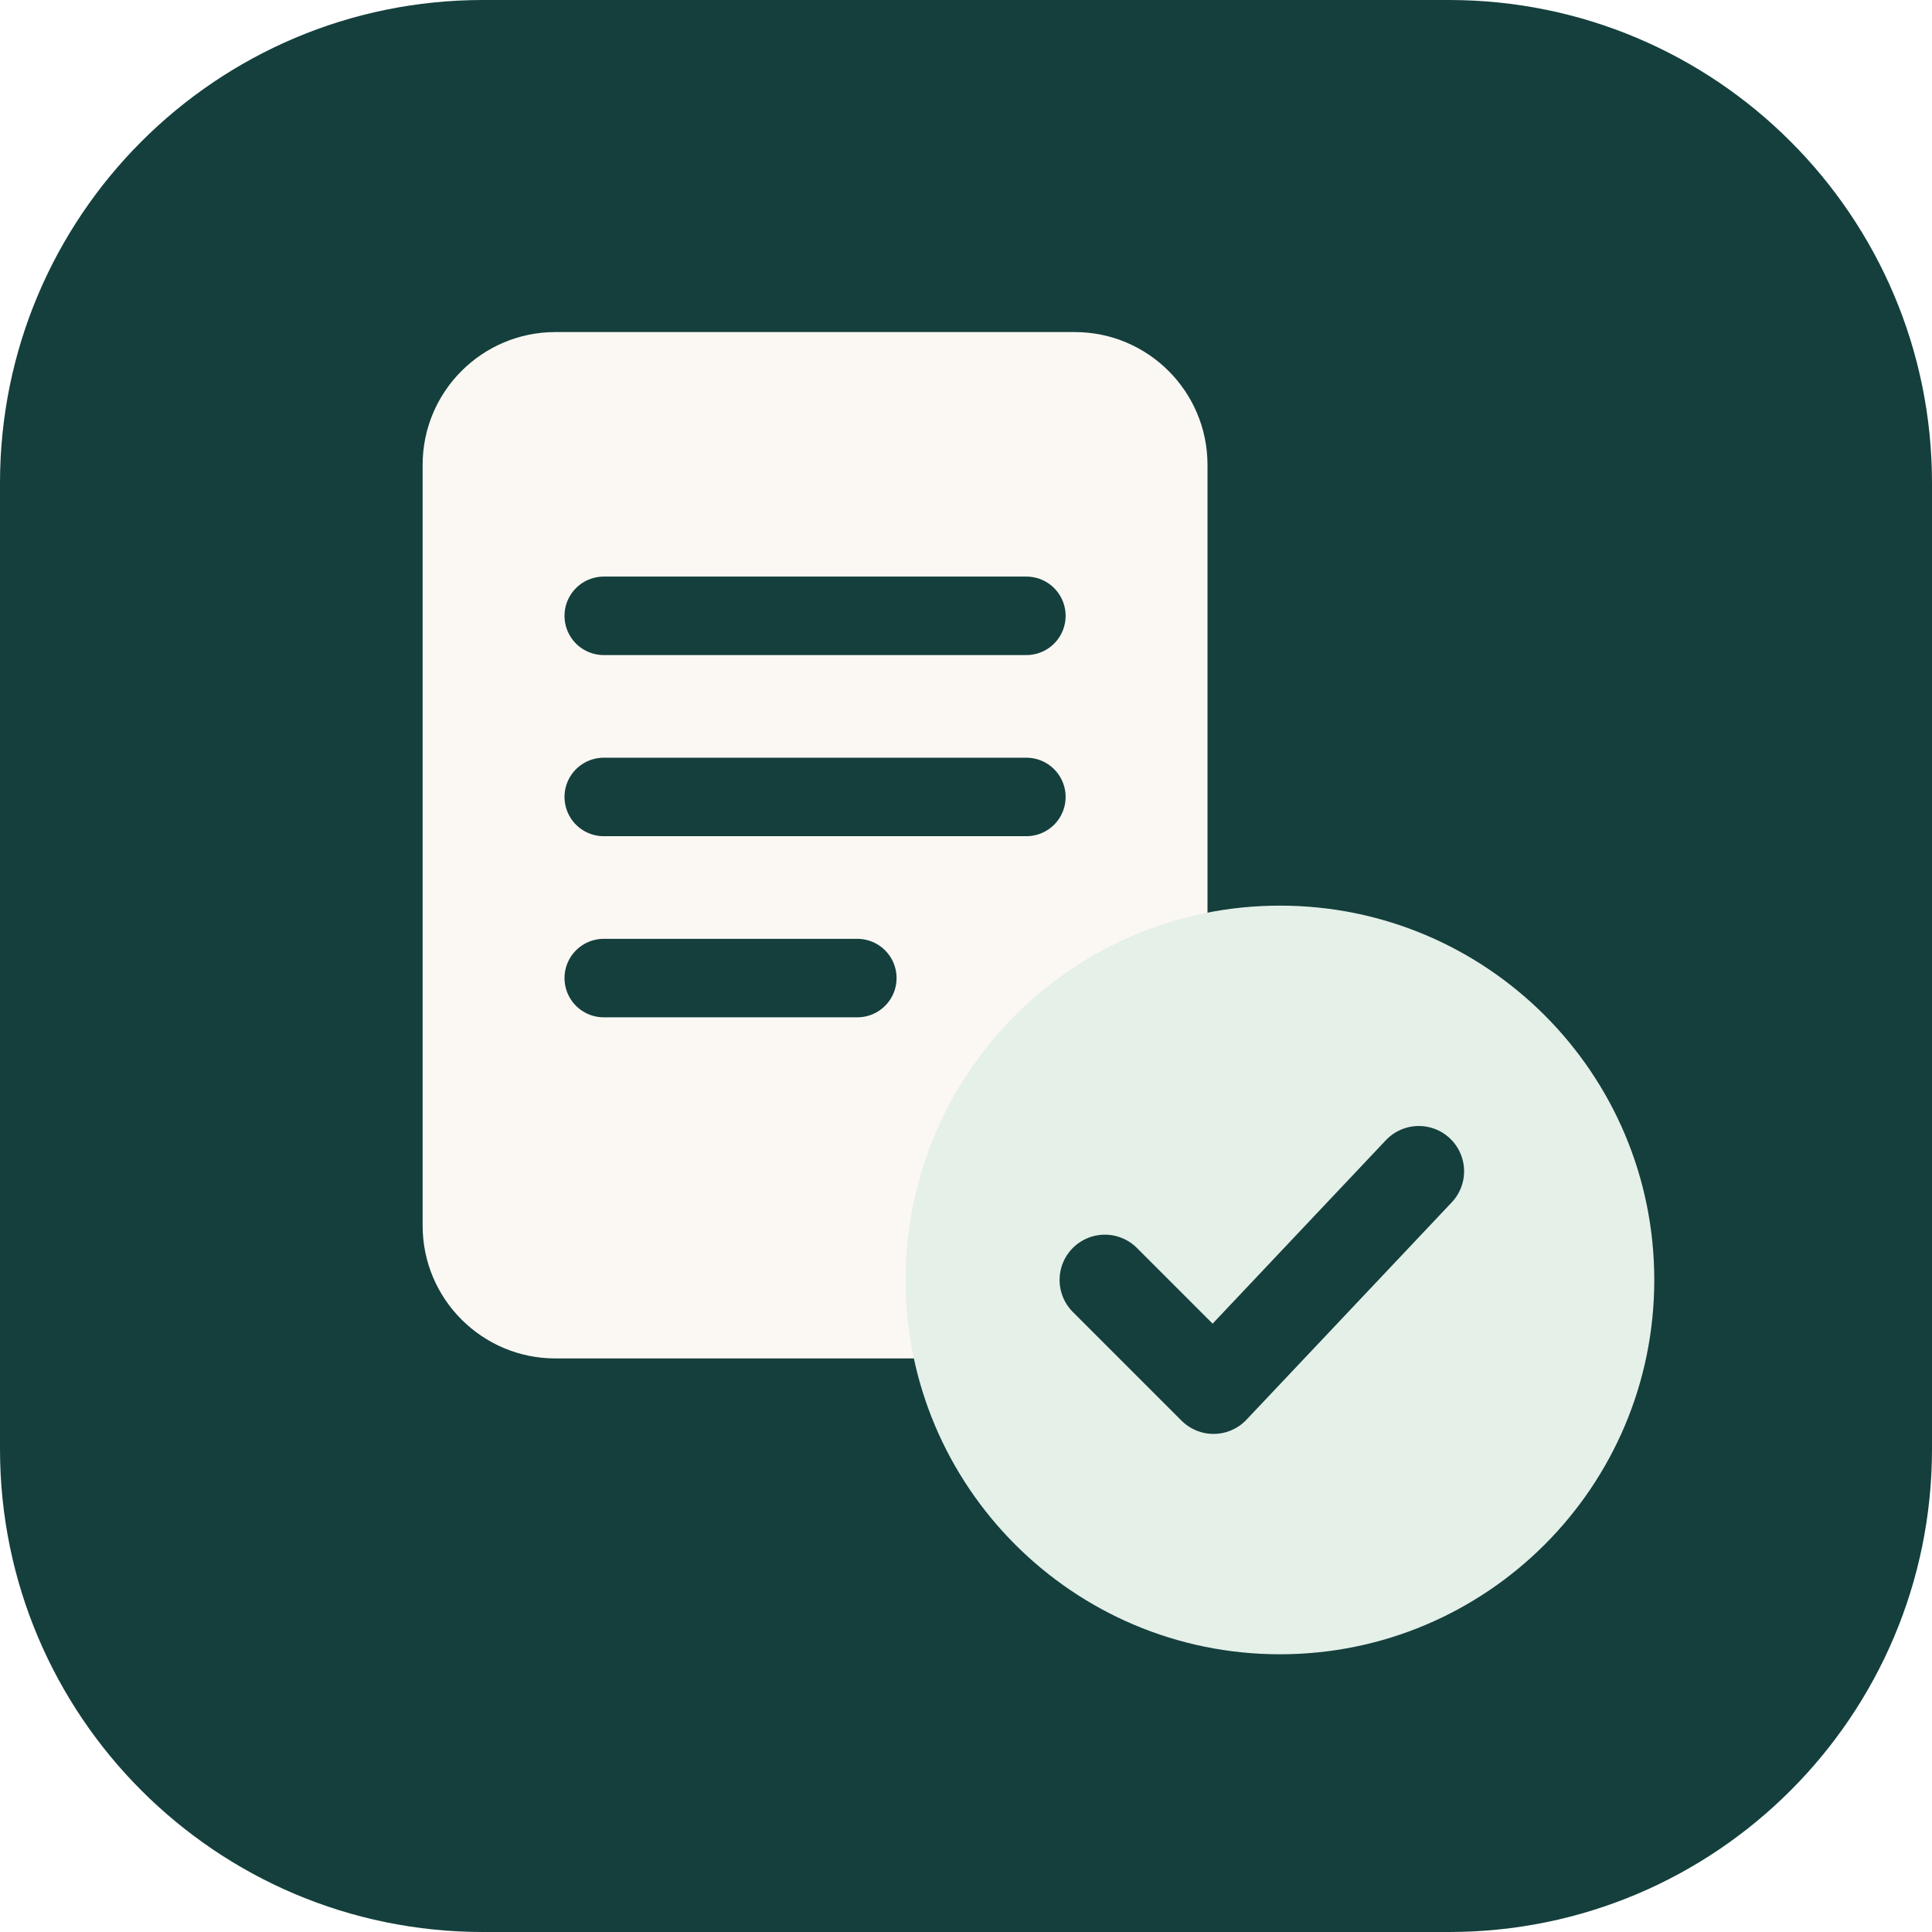
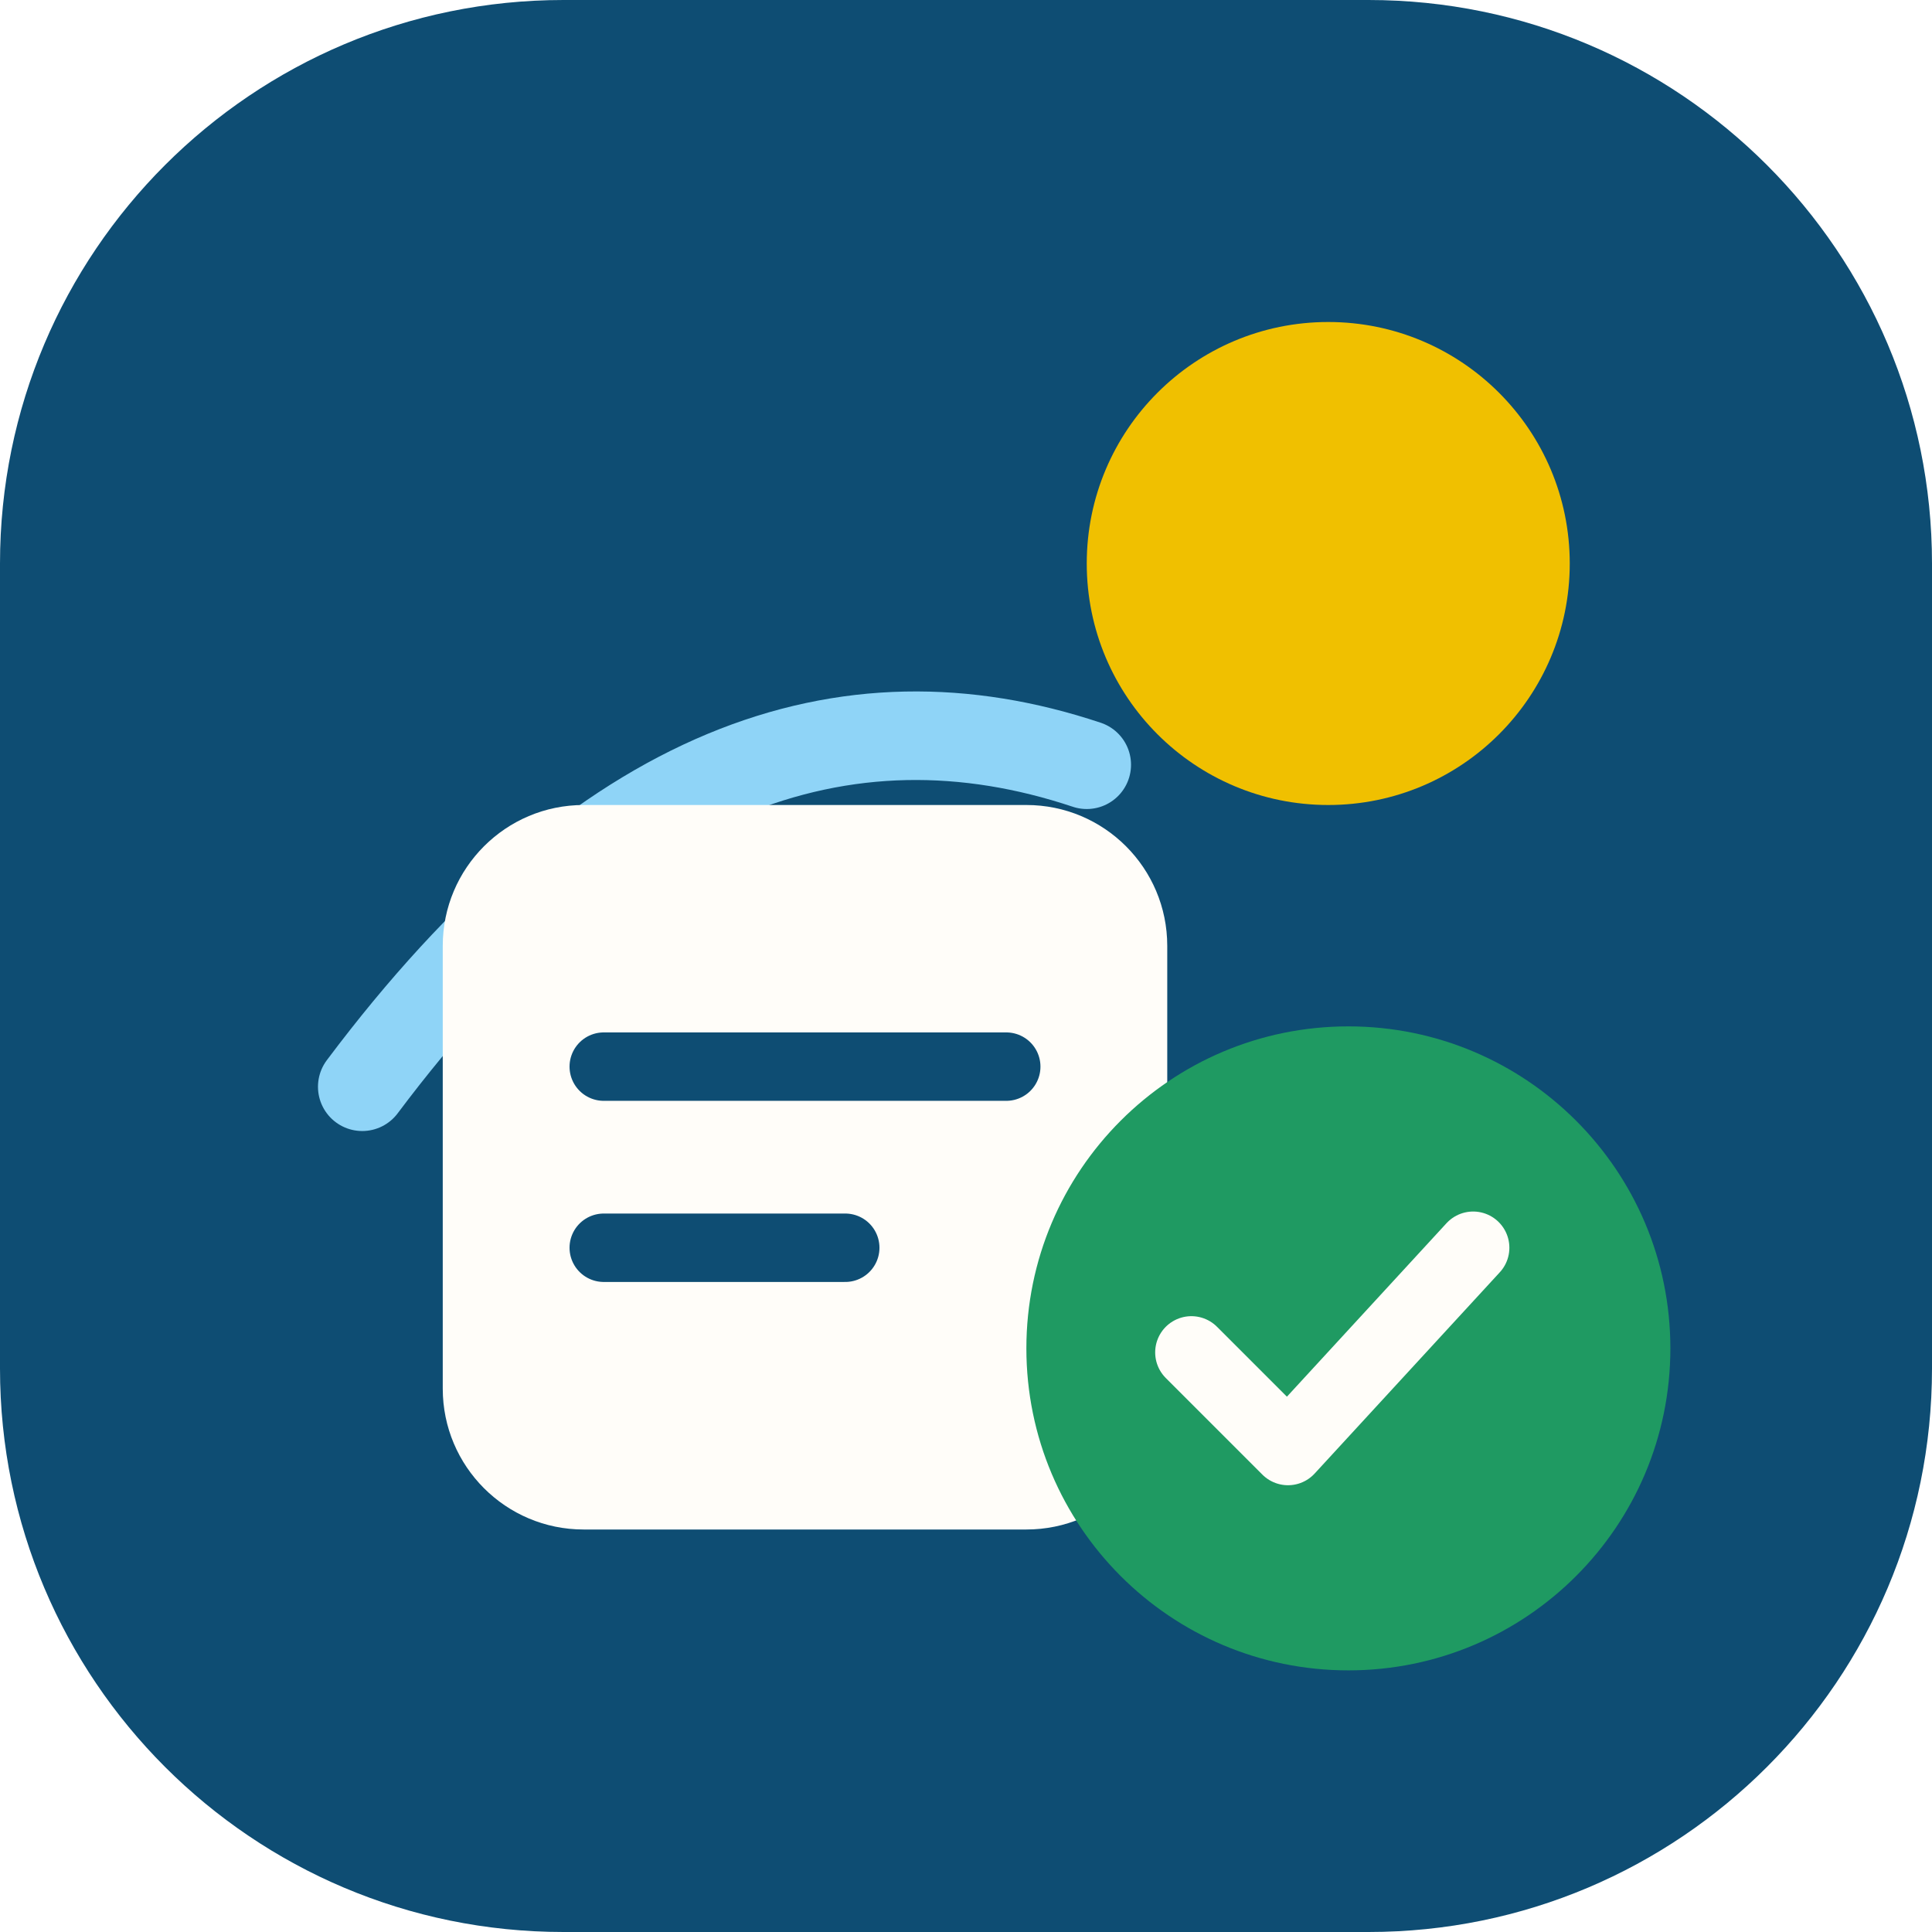
- <svg xmlns="http://www.w3.org/2000/svg" viewBox="0 0 32 32">
-   <rect width="32" height="32" rx="8" fill="#143F3C" />
-   <rect x="7" y="5.5" width="13" height="17" rx="2.2" fill="#FBF8F3" />
-   <path d="M10 10.2h7M10 13.2h7M10 16.2h4.2" stroke="#143F3C" stroke-width="1.3" stroke-linecap="round" />
-   <circle cx="21.2" cy="21.2" r="6.2" fill="#E5F0E8" />
-   <path d="M18.3 21.2l1.8 1.8 3.4-3.6" fill="none" stroke="#143F3C" stroke-width="1.5" stroke-linecap="round" stroke-linejoin="round" />
+ <svg xmlns="http://www.w3.org/2000/svg" viewBox="0 0 48 48">
+   <rect width="48" height="48" rx="14" fill="#0E4D73" />
+   <circle cx="33" cy="14" r="6" fill="#F0C000" />
+   <path d="M9 27c6-8 12-10 18-8" fill="none" stroke="#8FD4F7" stroke-width="2.2" stroke-linecap="round" />
+   <rect x="11" y="20" width="18" height="18" rx="3.5" fill="#FFFDF9" />
+   <path d="M15 26.5h10M15 31h6" stroke="#0E4D73" stroke-width="1.7" stroke-linecap="round" />
+   <circle cx="33.5" cy="33.5" r="8" fill="#1F9A62" />
+   <path d="M29.6 33.6l2.4 2.4 4.6-5" fill="none" stroke="#FFFDF9" stroke-width="1.8" stroke-linecap="round" stroke-linejoin="round" />
</svg>
